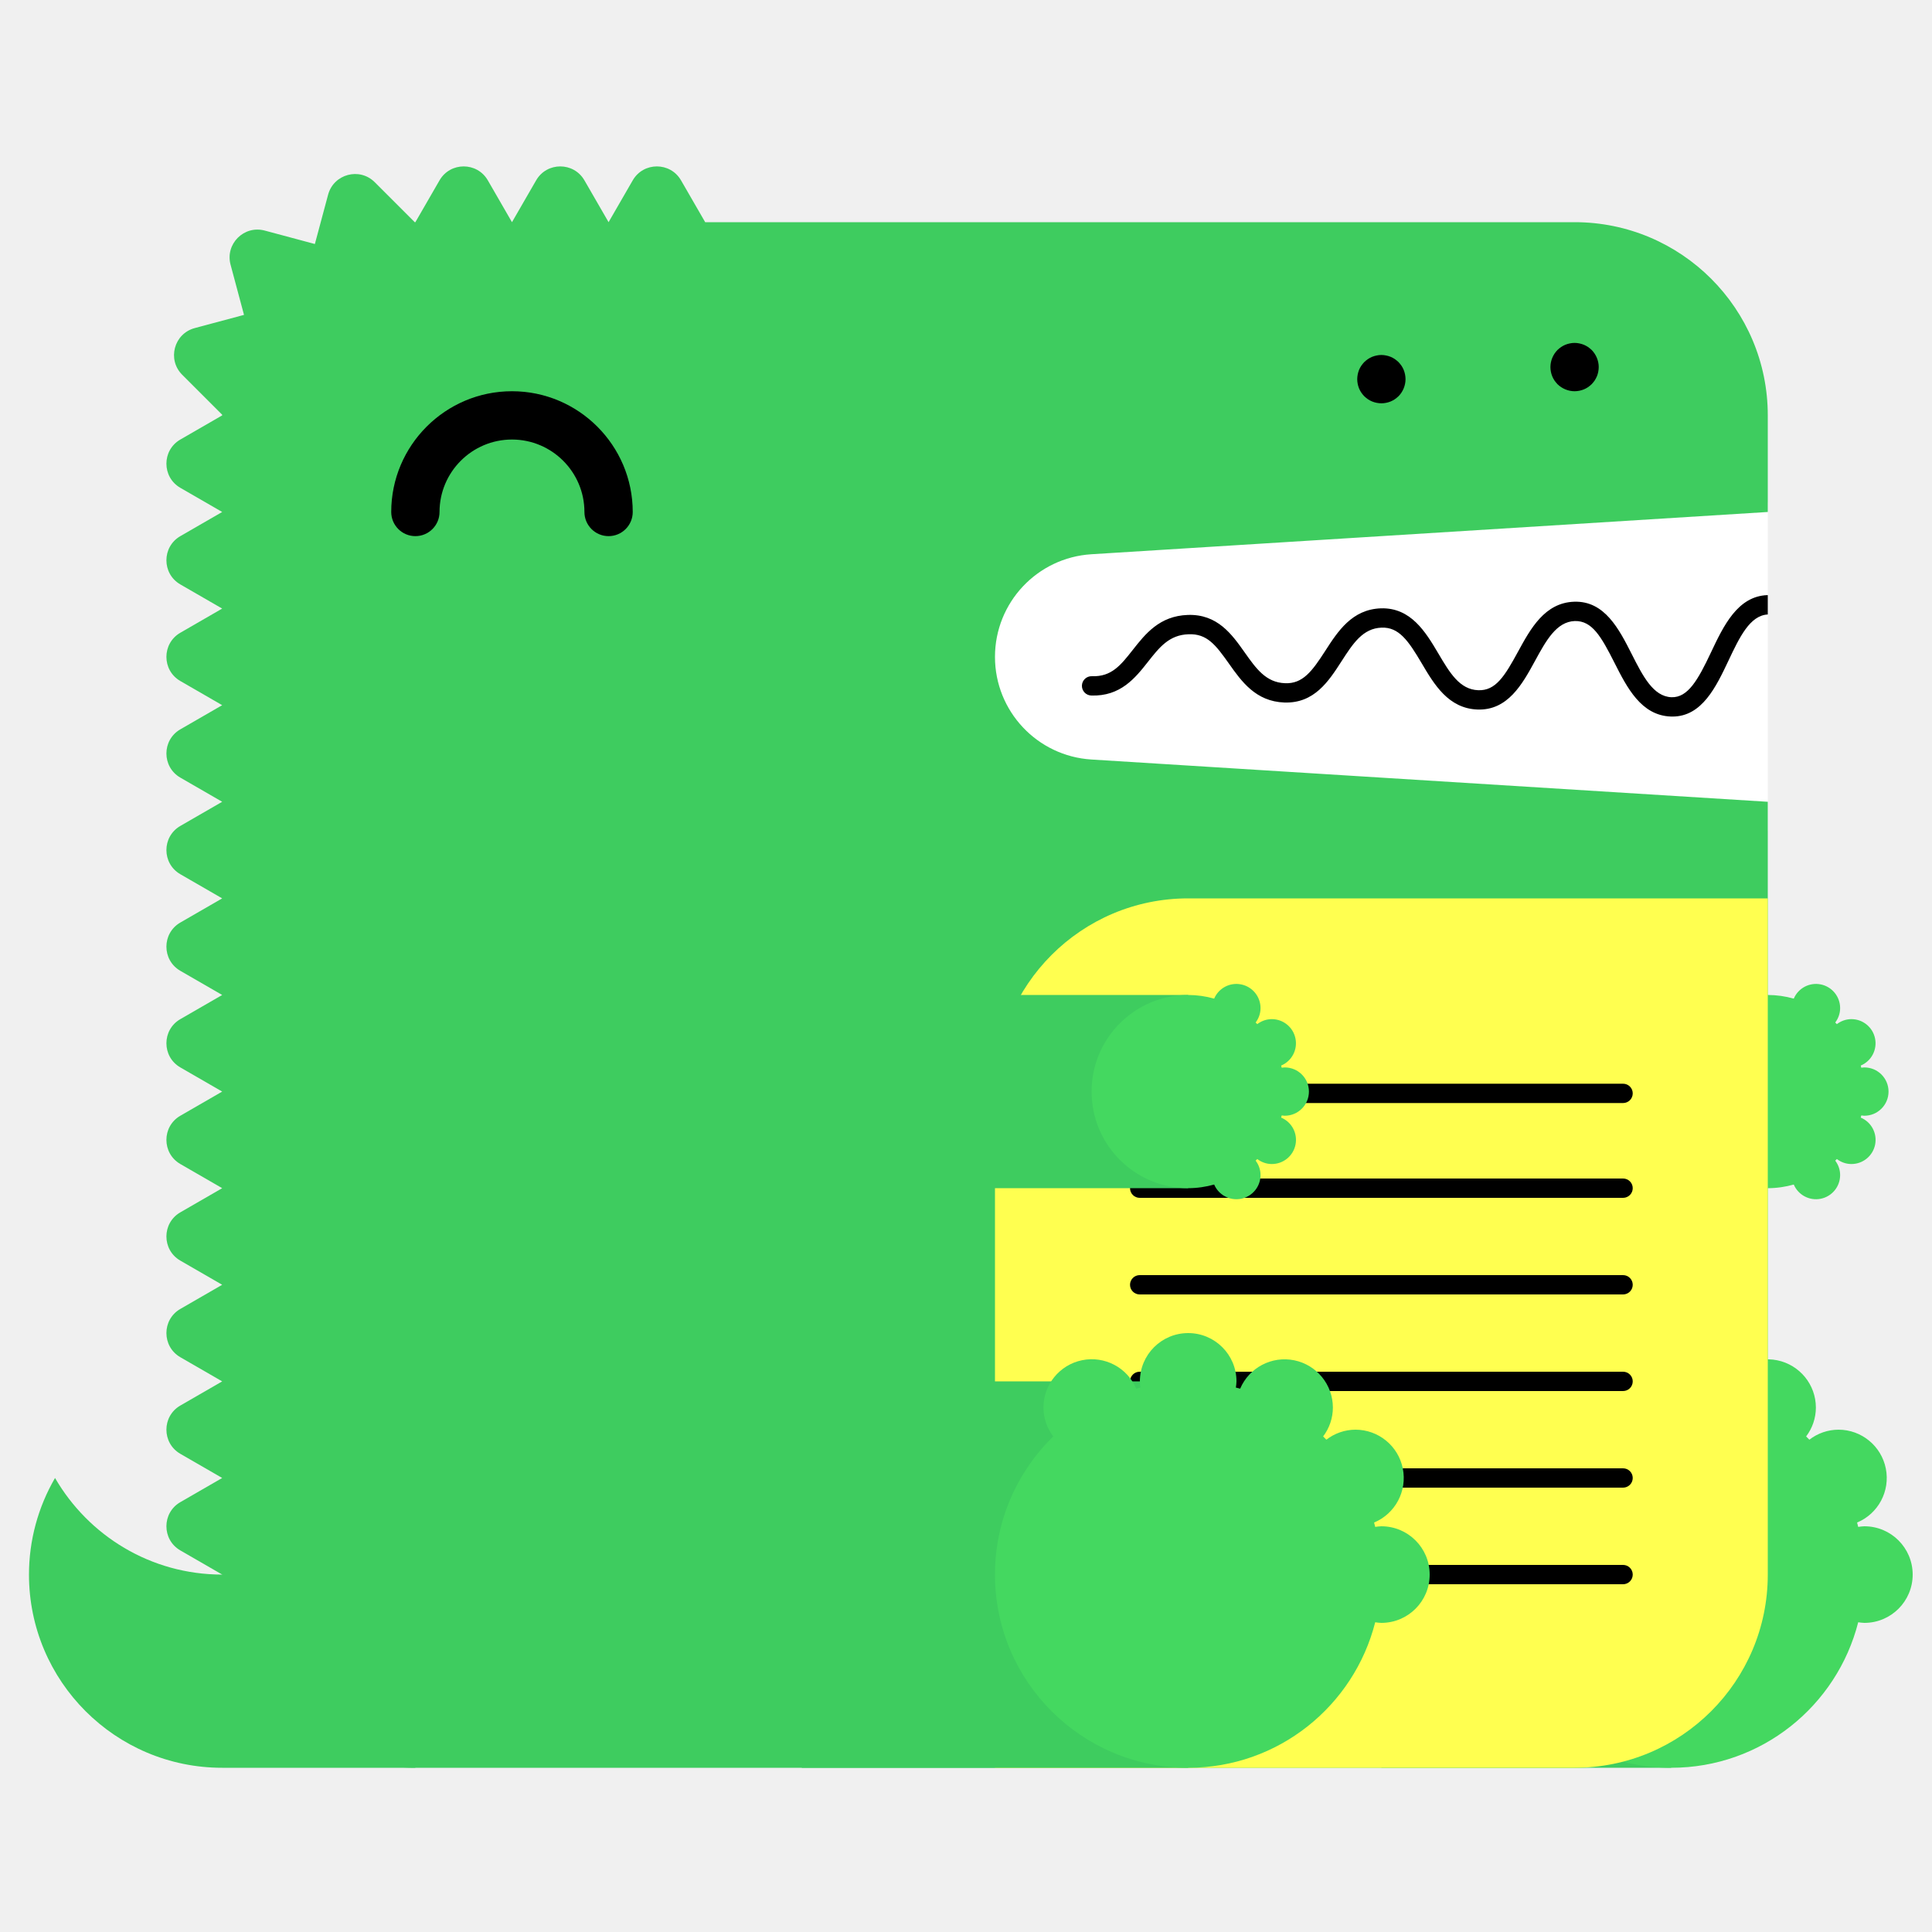
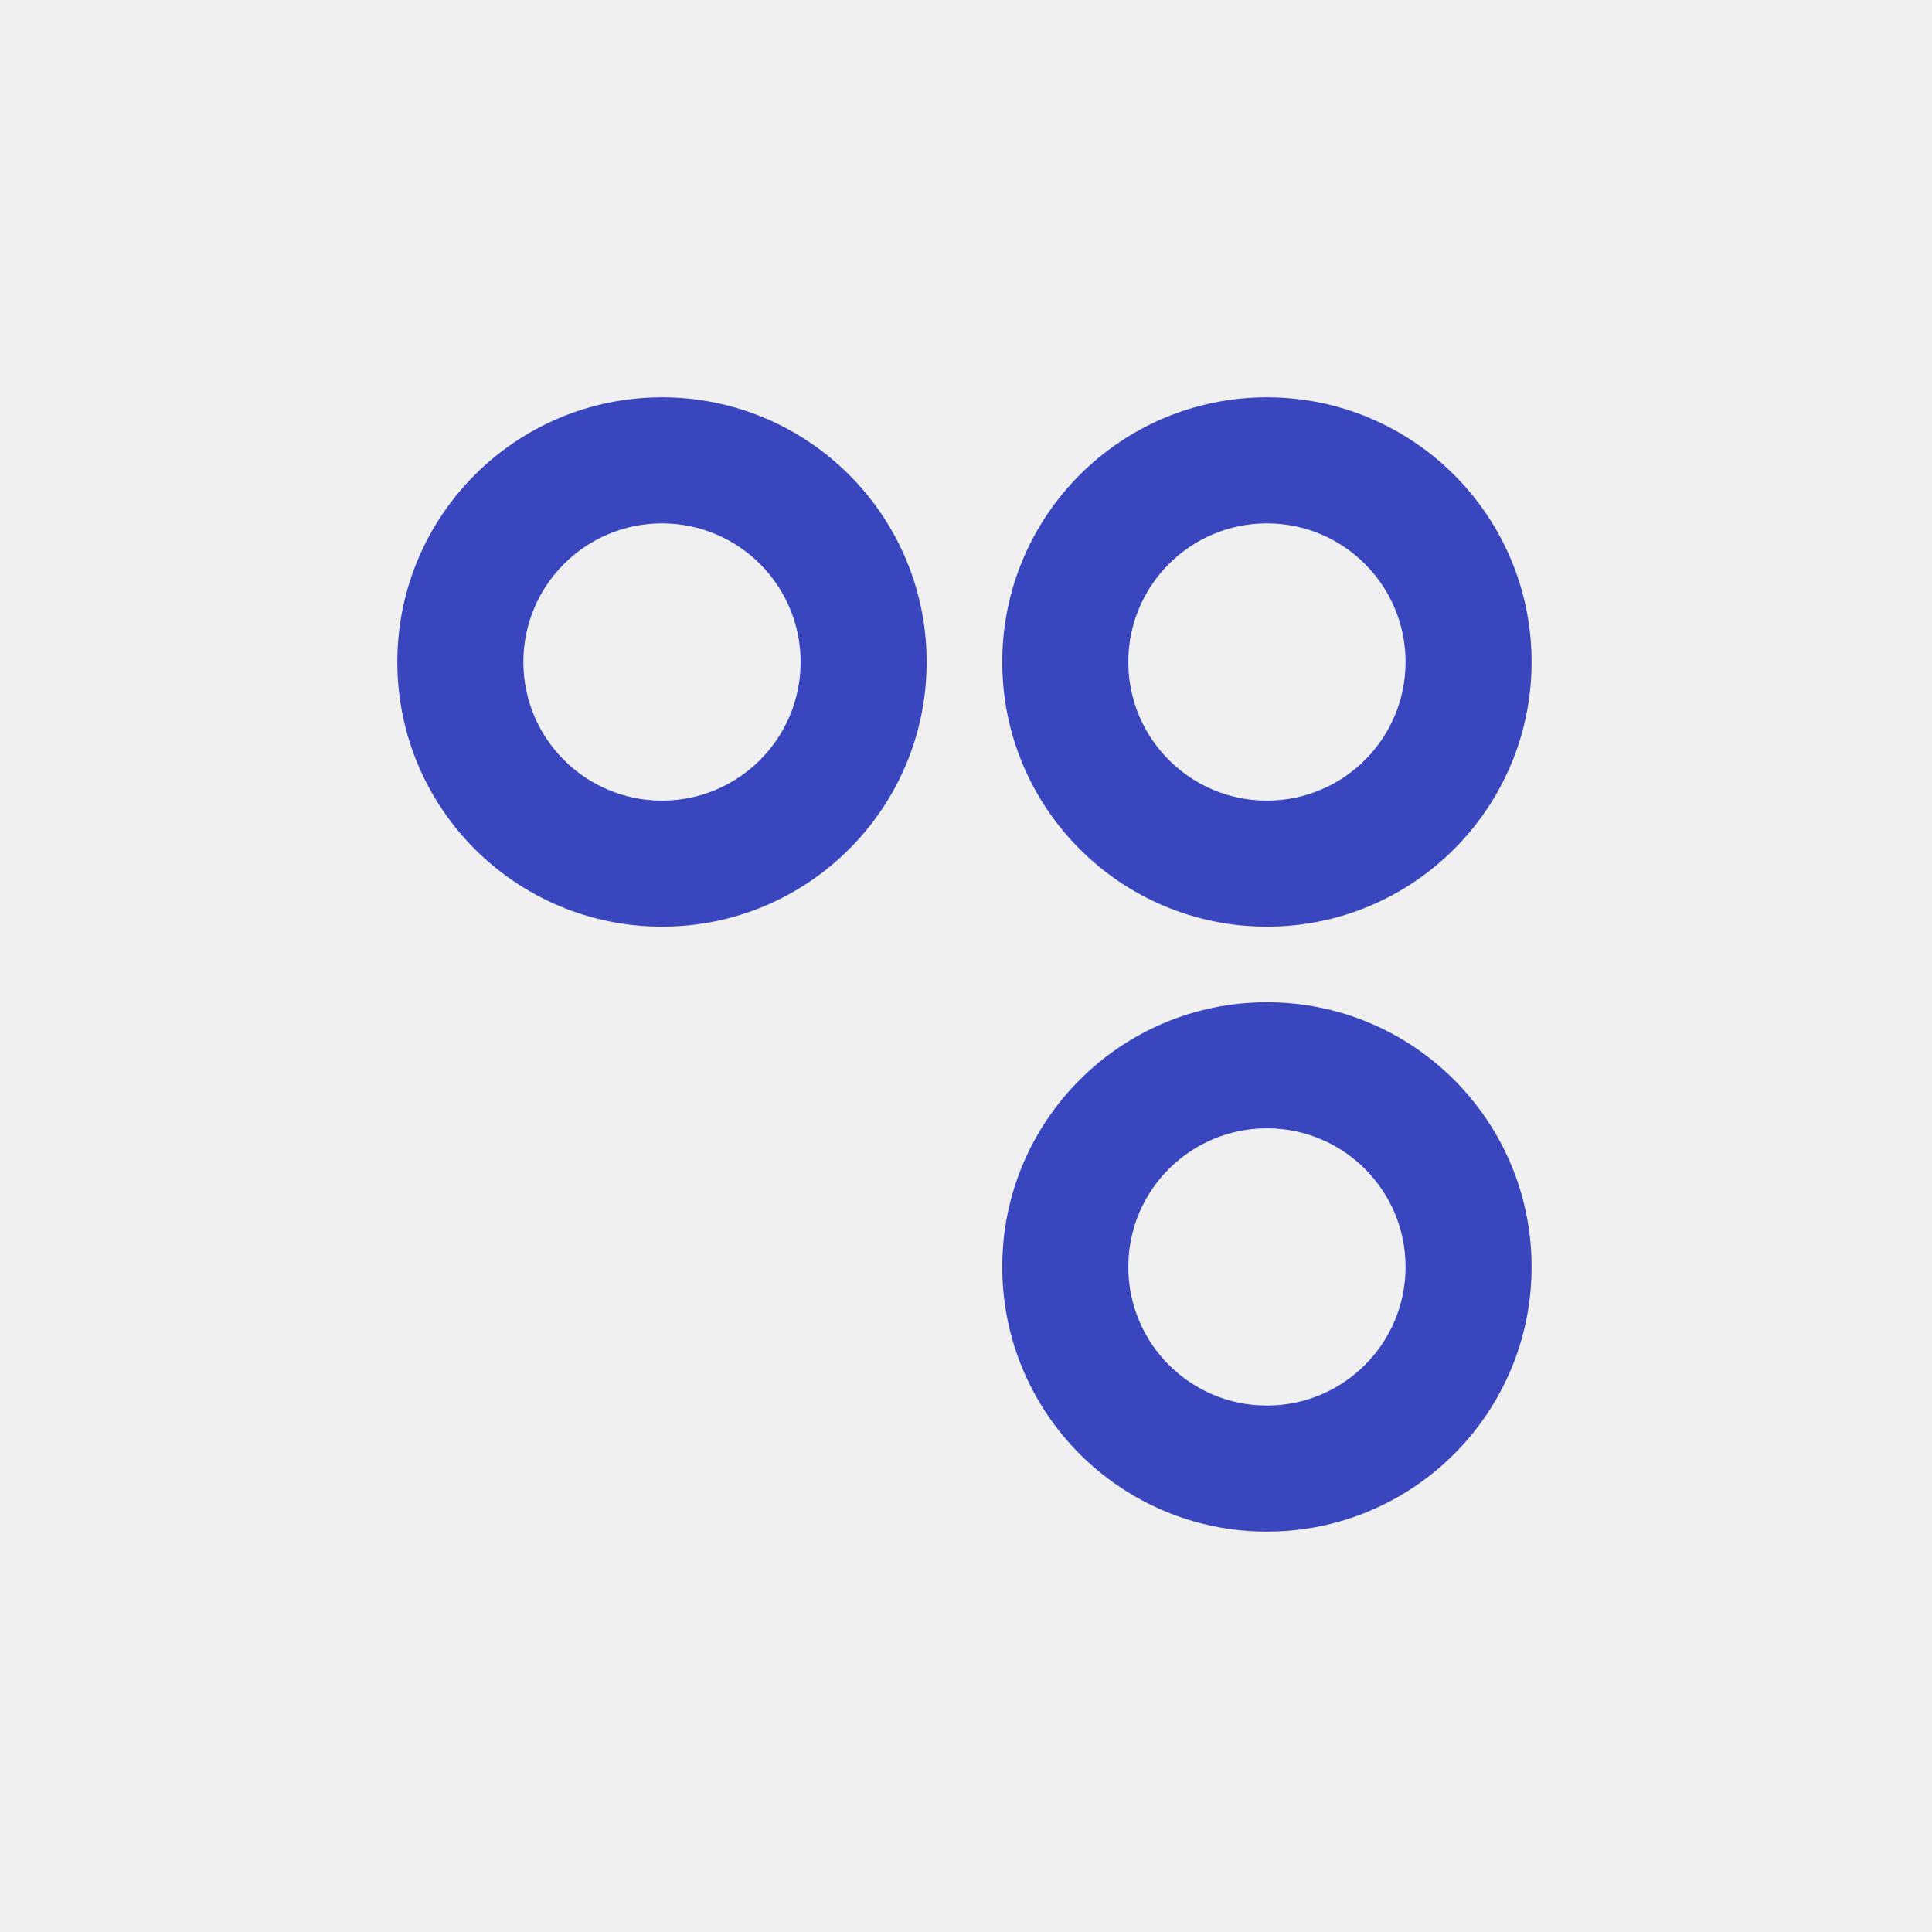
- <svg xmlns="http://www.w3.org/2000/svg" width="200" height="200" viewBox="0 0 200 200">
-   <g fill="none" fill-rule="evenodd">
-     <path fill="#FFF" d="M99 52h84v34H99z" />
-     <path d="M23 163c-7.398 0-13.843-4.027-17.303-10A19.886 19.886 0 0 0 3 163c0 11.046 8.954 20 20 20h20v-20H23z" fill="#3ECC5F" />
-     <path d="M112.98 57.376L183 53V43c0-11.046-8.954-20-20-20H73l-2.5-4.33c-1.112-1.925-3.889-1.925-5 0L63 23l-2.5-4.33c-1.111-1.925-3.889-1.925-5 0L53 23l-2.5-4.33c-1.111-1.925-3.889-1.925-5 0L43 23c-.022 0-.042.003-.065.003l-4.142-4.141c-1.57-1.571-4.252-.853-4.828 1.294l-1.369 5.104-5.192-1.392c-2.148-.575-4.111 1.389-3.535 3.536l1.39 5.193-5.102 1.367c-2.148.576-2.867 3.259-1.296 4.83l4.142 4.142c0 .021-.003.042-.003.064l-4.33 2.5c-1.925 1.111-1.925 3.889 0 5L23 53l-4.33 2.5c-1.925 1.111-1.925 3.889 0 5L23 63l-4.33 2.5c-1.925 1.111-1.925 3.889 0 5L23 73l-4.33 2.5c-1.925 1.111-1.925 3.889 0 5L23 83l-4.33 2.5c-1.925 1.111-1.925 3.889 0 5L23 93l-4.33 2.5c-1.925 1.111-1.925 3.889 0 5L23 103l-4.33 2.5c-1.925 1.111-1.925 3.889 0 5L23 113l-4.33 2.5c-1.925 1.111-1.925 3.889 0 5L23 123l-4.33 2.5c-1.925 1.111-1.925 3.889 0 5L23 133l-4.33 2.5c-1.925 1.111-1.925 3.889 0 5L23 143l-4.33 2.5c-1.925 1.111-1.925 3.889 0 5L23 153l-4.33 2.5c-1.925 1.111-1.925 3.889 0 5L23 163c0 11.046 8.954 20 20 20h120c11.046 0 20-8.954 20-20V83l-70.02-4.376A10.645 10.645 0 0 1 103 68c0-5.621 4.37-10.273 9.98-10.624" fill="#3ECC5F" />
-     <path fill="#3ECC5F" d="M143 183h30v-40h-30z" />
-     <path d="M193 158c-.219 0-.428.037-.639.064-.038-.15-.074-.301-.116-.451A5 5 0 0 0 190.32 148a4.96 4.96 0 0 0-3.016 1.036 26.531 26.531 0 0 0-.335-.336 4.955 4.955 0 0 0 1.011-2.987 5 5 0 0 0-9.599-1.959c-.148-.042-.297-.077-.445-.115.027-.211.064-.42.064-.639a5 5 0 0 0-5-5 5 5 0 0 0-5 5c0 .219.037.428.064.639-.148.038-.297.073-.445.115a4.998 4.998 0 0 0-9.599 1.959c0 1.125.384 2.151 1.011 2.987-3.717 3.632-6.031 8.693-6.031 14.3 0 11.046 8.954 20 20 20 9.339 0 17.16-6.41 19.361-15.064.211.027.42.064.639.064a5 5 0 0 0 5-5 5 5 0 0 0-5-5" fill="#44D860" />
-     <path fill="#3ECC5F" d="M153 123h30v-20h-30z" />
-     <path d="M193 115.5a2.5 2.5 0 1 0 0-5c-.109 0-.214.019-.319.032-.02-.075-.037-.15-.058-.225a2.501 2.501 0 0 0-.963-4.807c-.569 0-1.088.197-1.508.518a6.653 6.653 0 0 0-.168-.168c.314-.417.506-.931.506-1.494a2.5 2.5 0 0 0-4.8-.979A9.987 9.987 0 0 0 183 103c-5.522 0-10 4.478-10 10s4.478 10 10 10c.934 0 1.833-.138 2.69-.377a2.5 2.5 0 0 0 4.8-.979c0-.563-.192-1.077-.506-1.494.057-.055.113-.111.168-.168.42.321.939.518 1.508.518a2.5 2.5 0 0 0 .963-4.807c.021-.074.038-.15.058-.225.105.013.21.032.319.032" fill="#44D860" />
-     <path d="M63 55.5a2.5 2.5 0 0 1-2.5-2.5c0-4.136-3.364-7.5-7.5-7.5s-7.5 3.364-7.5 7.5a2.5 2.5 0 1 1-5 0c0-6.893 5.607-12.5 12.5-12.5S65.5 46.107 65.5 53a2.5 2.5 0 0 1-2.5 2.5" fill="#000" />
-     <path d="M103 183h60c11.046 0 20-8.954 20-20V93h-60c-11.046 0-20 8.954-20 20v70z" fill="#FFFF50" />
-     <path d="M168.02 124h-50.04a1 1 0 1 1 0-2h50.04a1 1 0 1 1 0 2m0 20h-50.04a1 1 0 1 1 0-2h50.04a1 1 0 1 1 0 2m0 20h-50.04a1 1 0 1 1 0-2h50.04a1 1 0 1 1 0 2m0-49.814h-50.04a1 1 0 1 1 0-2h50.04a1 1 0 1 1 0 2m0 19.814h-50.04a1 1 0 1 1 0-2h50.04a1 1 0 1 1 0 2m0 20h-50.04a1 1 0 1 1 0-2h50.04a1 1 0 1 1 0 2M183 61.611c-.012 0-.022-.006-.034-.005-3.09.105-4.552 3.196-5.842 5.923-1.346 2.85-2.387 4.703-4.093 4.647-1.889-.068-2.969-2.202-4.113-4.46-1.314-2.594-2.814-5.536-5.963-5.426-3.046.104-4.513 2.794-5.807 5.167-1.377 2.528-2.314 4.065-4.121 3.994-1.927-.07-2.951-1.805-4.136-3.813-1.321-2.236-2.848-4.75-5.936-4.664-2.994.103-4.465 2.385-5.763 4.4-1.373 2.13-2.335 3.428-4.165 3.351-1.973-.07-2.992-1.51-4.171-3.177-1.324-1.873-2.816-3.993-5.895-3.89-2.928.1-4.399 1.97-5.696 3.618-1.232 1.564-2.194 2.802-4.229 2.724a1 1 0 0 0-.072 2c3.017.101 4.545-1.8 5.872-3.487 1.177-1.496 2.193-2.787 4.193-2.855 1.926-.082 2.829 1.115 4.195 3.045 1.297 1.834 2.769 3.914 5.731 4.021 3.103.104 4.596-2.215 5.918-4.267 1.182-1.834 2.202-3.417 4.15-3.484 1.793-.067 2.769 1.35 4.145 3.681 1.297 2.197 2.766 4.686 5.787 4.796 3.125.108 4.634-2.62 5.949-5.035 1.139-2.088 2.214-4.06 4.119-4.126 1.793-.042 2.728 1.595 4.111 4.33 1.292 2.553 2.757 5.445 5.825 5.556l.169.003c3.064 0 4.518-3.075 5.805-5.794 1.139-2.41 2.217-4.68 4.067-4.773v-2z" fill="#000" />
-     <path fill="#3ECC5F" d="M83 183h40v-40H83z" />
-     <path d="M143 158c-.219 0-.428.037-.639.064-.038-.15-.074-.301-.116-.451A5 5 0 0 0 140.32 148a4.96 4.96 0 0 0-3.016 1.036 26.531 26.531 0 0 0-.335-.336 4.955 4.955 0 0 0 1.011-2.987 5 5 0 0 0-9.599-1.959c-.148-.042-.297-.077-.445-.115.027-.211.064-.42.064-.639a5 5 0 0 0-5-5 5 5 0 0 0-5 5c0 .219.037.428.064.639-.148.038-.297.073-.445.115a4.998 4.998 0 0 0-9.599 1.959c0 1.125.384 2.151 1.011 2.987-3.717 3.632-6.031 8.693-6.031 14.3 0 11.046 8.954 20 20 20 9.339 0 17.16-6.41 19.361-15.064.211.027.42.064.639.064a5 5 0 0 0 5-5 5 5 0 0 0-5-5" fill="#44D860" />
-     <path fill="#3ECC5F" d="M83 123h40v-20H83z" />
-     <path d="M133 115.5a2.5 2.5 0 1 0 0-5c-.109 0-.214.019-.319.032-.02-.075-.037-.15-.058-.225a2.501 2.501 0 0 0-.963-4.807c-.569 0-1.088.197-1.508.518a6.653 6.653 0 0 0-.168-.168c.314-.417.506-.931.506-1.494a2.5 2.5 0 0 0-4.8-.979A9.987 9.987 0 0 0 123 103c-5.522 0-10 4.478-10 10s4.478 10 10 10c.934 0 1.833-.138 2.69-.377a2.5 2.5 0 0 0 4.8-.979c0-.563-.192-1.077-.506-1.494.057-.055.113-.111.168-.168.42.321.939.518 1.508.518a2.5 2.5 0 0 0 .963-4.807c.021-.074.038-.15.058-.225.105.013.21.032.319.032" fill="#44D860" />
-     <path d="M143 41.75c-.16 0-.33-.02-.49-.05a2.52 2.52 0 0 1-.47-.14c-.15-.06-.29-.14-.431-.23-.13-.09-.259-.2-.38-.31-.109-.12-.219-.24-.309-.38s-.17-.28-.231-.43a2.619 2.619 0 0 1-.189-.96c0-.16.02-.33.05-.49.03-.16.08-.31.139-.47.061-.15.141-.29.231-.43.09-.13.2-.26.309-.38.121-.11.25-.22.38-.31.141-.09.281-.17.431-.23.149-.06.31-.11.47-.14.32-.07.65-.07.98 0 .159.03.32.08.47.14.149.06.29.14.43.23.13.09.259.2.38.31.11.12.22.25.31.38.09.14.17.28.23.43.06.16.11.31.14.47.029.16.05.33.05.49 0 .66-.271 1.31-.73 1.77-.121.11-.25.22-.38.31-.14.09-.281.17-.43.23a2.565 2.565 0 0 1-.96.19m20-1.25c-.66 0-1.3-.27-1.771-.73a3.802 3.802 0 0 1-.309-.38c-.09-.14-.17-.28-.231-.43a2.619 2.619 0 0 1-.189-.96c0-.66.27-1.3.729-1.77.121-.11.25-.22.38-.31.141-.09.281-.17.431-.23.149-.06.31-.11.47-.14.32-.07.66-.07.98 0 .159.03.32.08.47.14.149.06.29.14.43.23.13.09.259.2.38.31.459.47.73 1.11.73 1.77 0 .16-.021.33-.05.49-.03.16-.08.32-.14.47-.07.15-.14.29-.23.43-.09.13-.2.26-.31.38-.121.11-.25.22-.38.31-.14.09-.281.17-.43.23a2.565 2.565 0 0 1-.96.19" fill="#000" />
-   </g>
+ <svg xmlns="http://www.w3.org/2000/svg" width="389" height="389" viewBox="0 0 389 389" fill="none">
+   <path fill-rule="evenodd" clip-rule="evenodd" d="M255.09 105.375C239.674 105.375 227.177 117.872 227.177 133.288C227.177 148.704 239.674 161.201 255.09 161.201C270.506 161.201 283.003 148.704 283.003 133.288C283.003 117.872 270.506 105.375 255.09 105.375ZM201.801 133.288C201.801 103.858 225.659 80 255.09 80C284.52 80 308.378 103.858 308.378 133.288C308.378 162.719 284.52 186.577 255.09 186.577C225.659 186.577 201.801 162.719 201.801 133.288Z" fill="#3A46BE" />
+   <path fill-rule="evenodd" clip-rule="evenodd" d="M133.289 105.376C117.873 105.376 105.376 117.873 105.376 133.289C105.376 148.705 117.873 161.202 133.289 161.202C148.705 161.202 161.202 148.705 161.202 133.289C161.202 117.873 148.705 105.376 133.289 105.376ZM80 133.289C80 103.858 103.858 80 133.289 80C162.719 80 186.577 103.858 186.577 133.289C186.577 162.719 162.719 186.577 133.289 186.577C103.858 186.577 80 162.719 80 133.289Z" fill="#3A46BE" />
+   <path fill-rule="evenodd" clip-rule="evenodd" d="M255.09 227.177C239.674 227.177 227.177 239.674 227.177 255.09C227.177 270.506 239.674 283.003 255.09 283.003C270.506 283.003 283.003 270.506 283.003 255.09C283.003 239.674 270.506 227.177 255.09 227.177ZM201.801 255.09C201.801 225.659 225.659 201.801 255.09 201.801C284.52 201.801 308.378 225.659 308.378 255.09C308.378 284.52 284.52 308.378 255.09 308.378C225.659 308.378 201.801 284.52 201.801 255.09Z" fill="#3A46BE" />
</svg>
